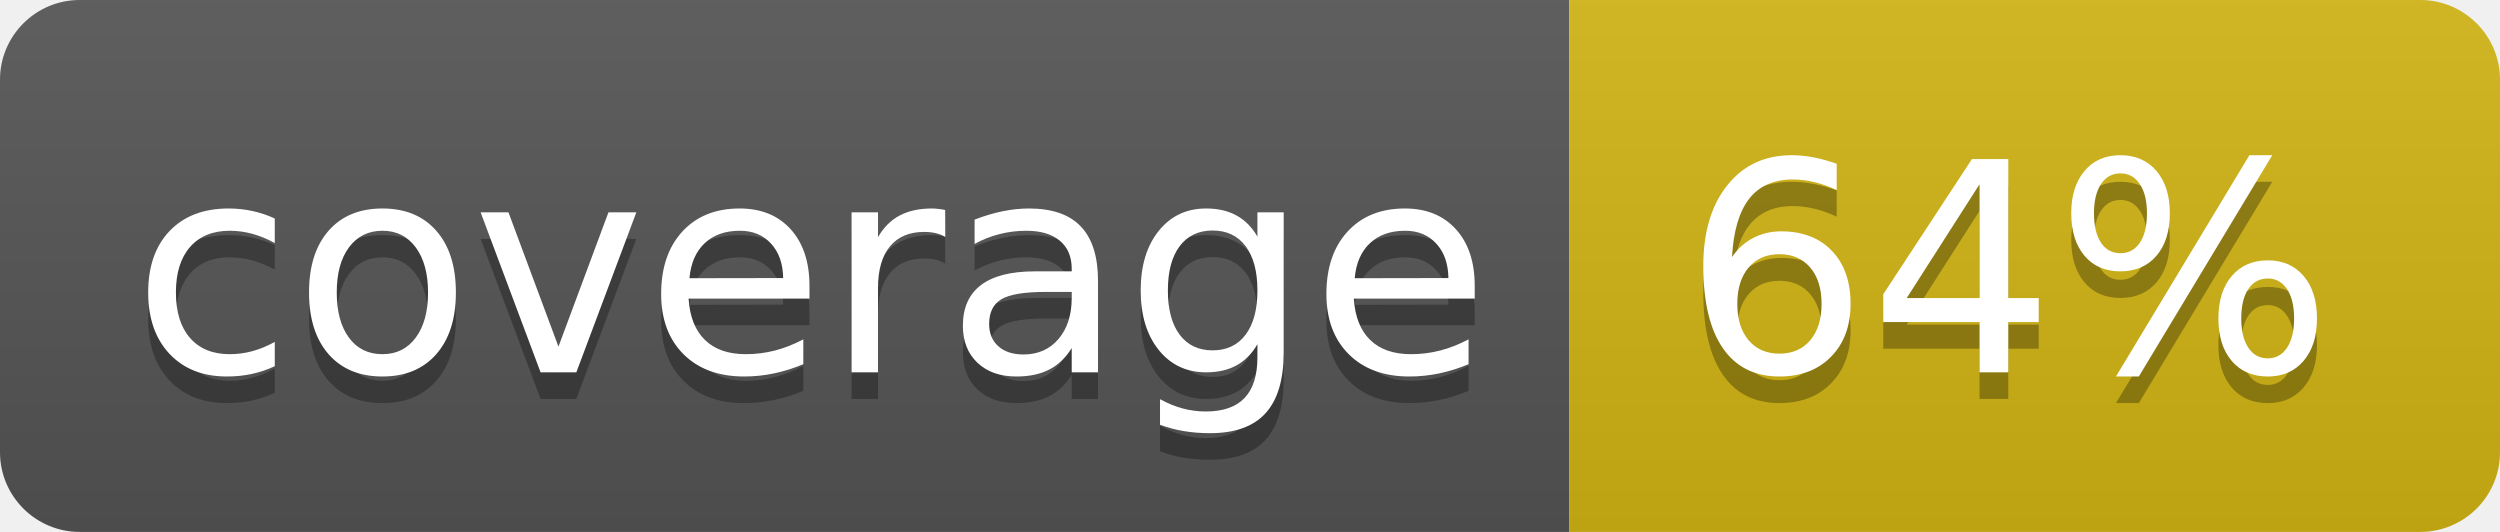
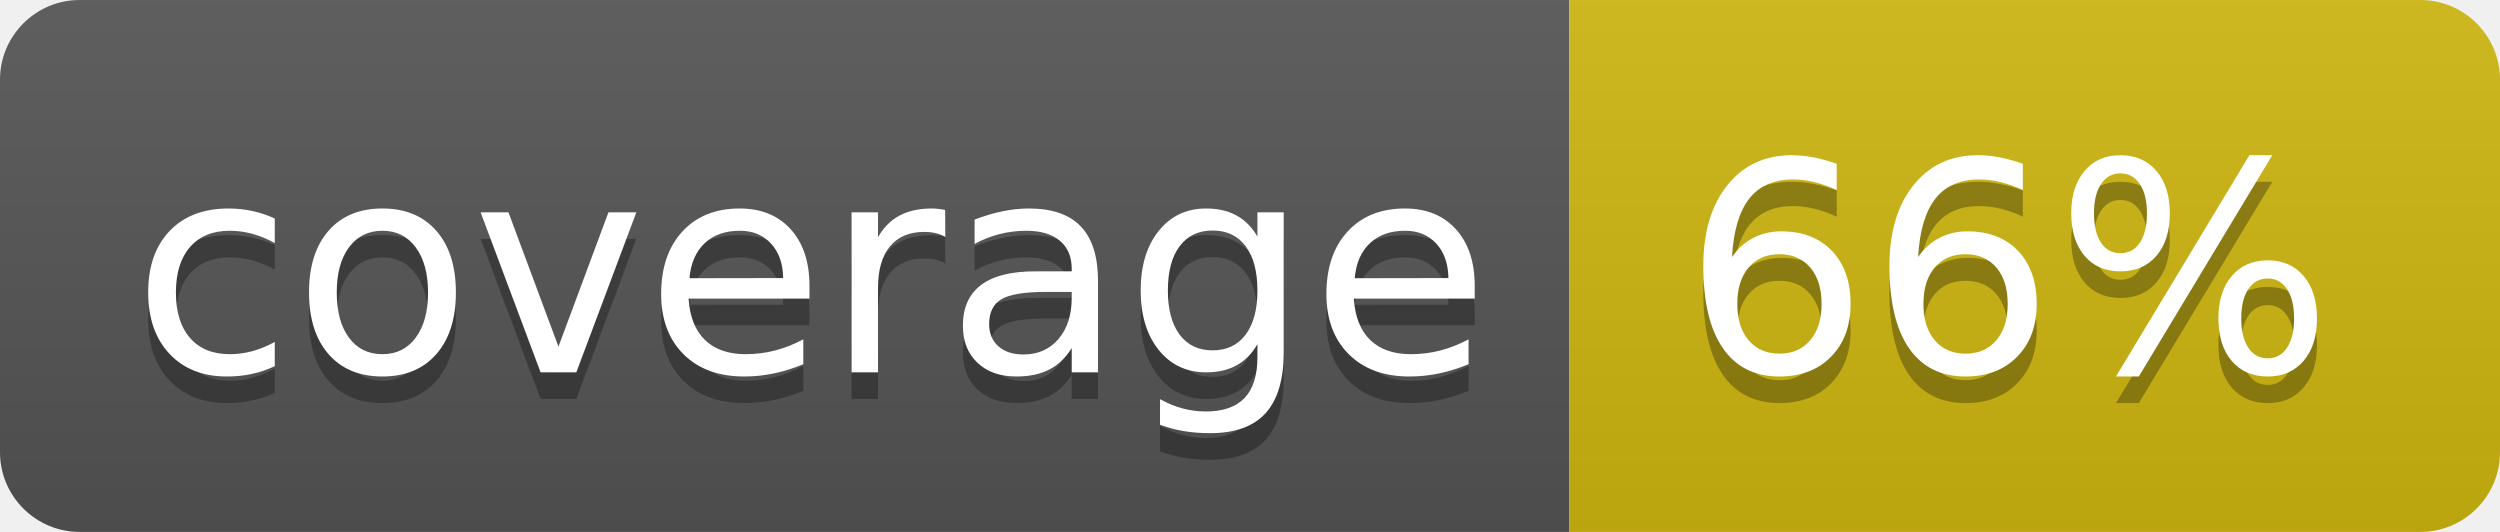
<svg xmlns="http://www.w3.org/2000/svg" width="94" height="20">
  <linearGradient id="b" x2="0" y2="100%">
    <stop offset="0" stop-color="#bbb" stop-opacity=".1" />
    <stop offset="1" stop-opacity=".1" />
  </linearGradient>
  <clipPath id="a">
    <rect width="94" height="20" rx="3" fill="#fff" />
  </clipPath>
  <g clip-path="url(#a)">
    <path fill="#555" d="M0 0h59v20H0z" />
-     <path fill="#d3b613" d="M59 0h35v20H59z" />
+     <path fill="#cfb811" d="M59 0h35v20H59z" />
    <path fill="url(#b)" d="M0 0h94v20H0z" />
  </g>
  <g fill="#fff" text-anchor="middle" font-family="DejaVu Sans,Verdana,Geneva,sans-serif" font-size="110">
    <text x="305" y="150" fill="#010101" fill-opacity=".3" transform="scale(.1)" textLength="490">coverage</text>
    <text x="305" y="140" transform="scale(.1)" textLength="490">coverage</text>
-     <text x="755" y="150" fill="#010101" fill-opacity=".3" transform="scale(.1)" textLength="250">64%</text>
-     <text x="755" y="140" transform="scale(.1)" textLength="250">64%</text>
+     <text x="755" y="150" fill="#010101" fill-opacity=".3" transform="scale(.1)" textLength="250">66%</text>
+     <text x="755" y="140" transform="scale(.1)" textLength="250">66%</text>
  </g>
</svg>
